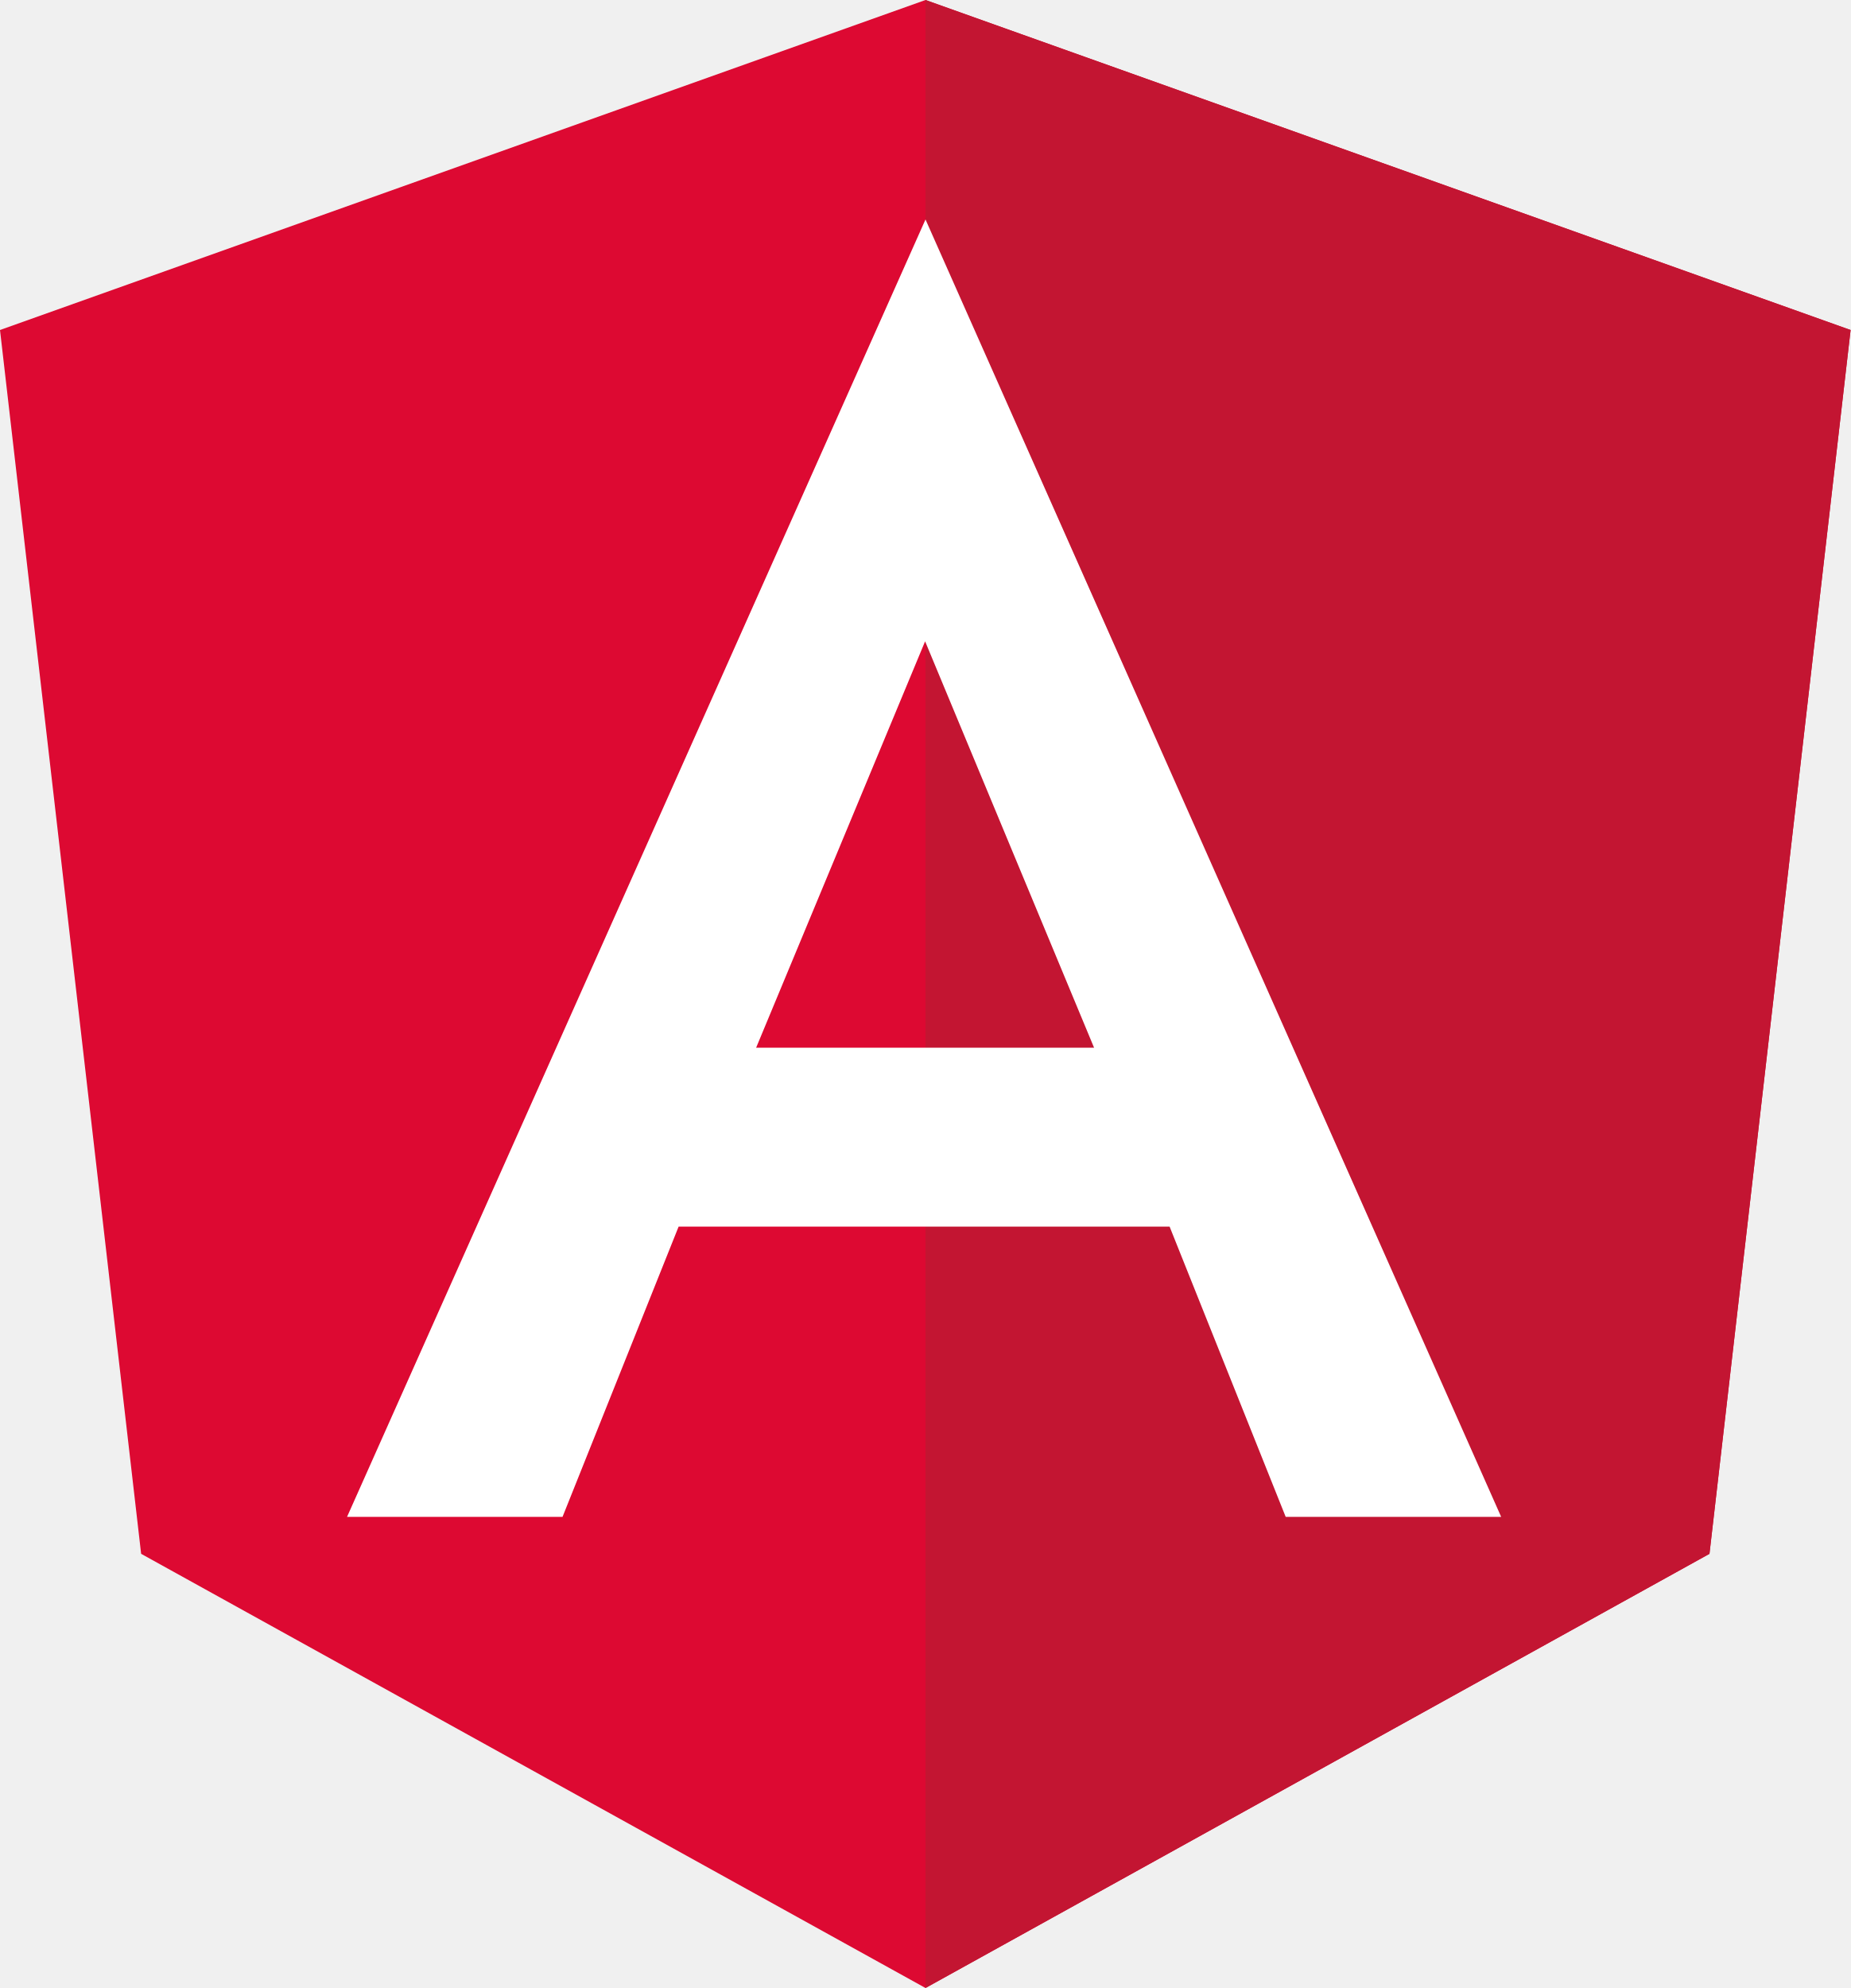
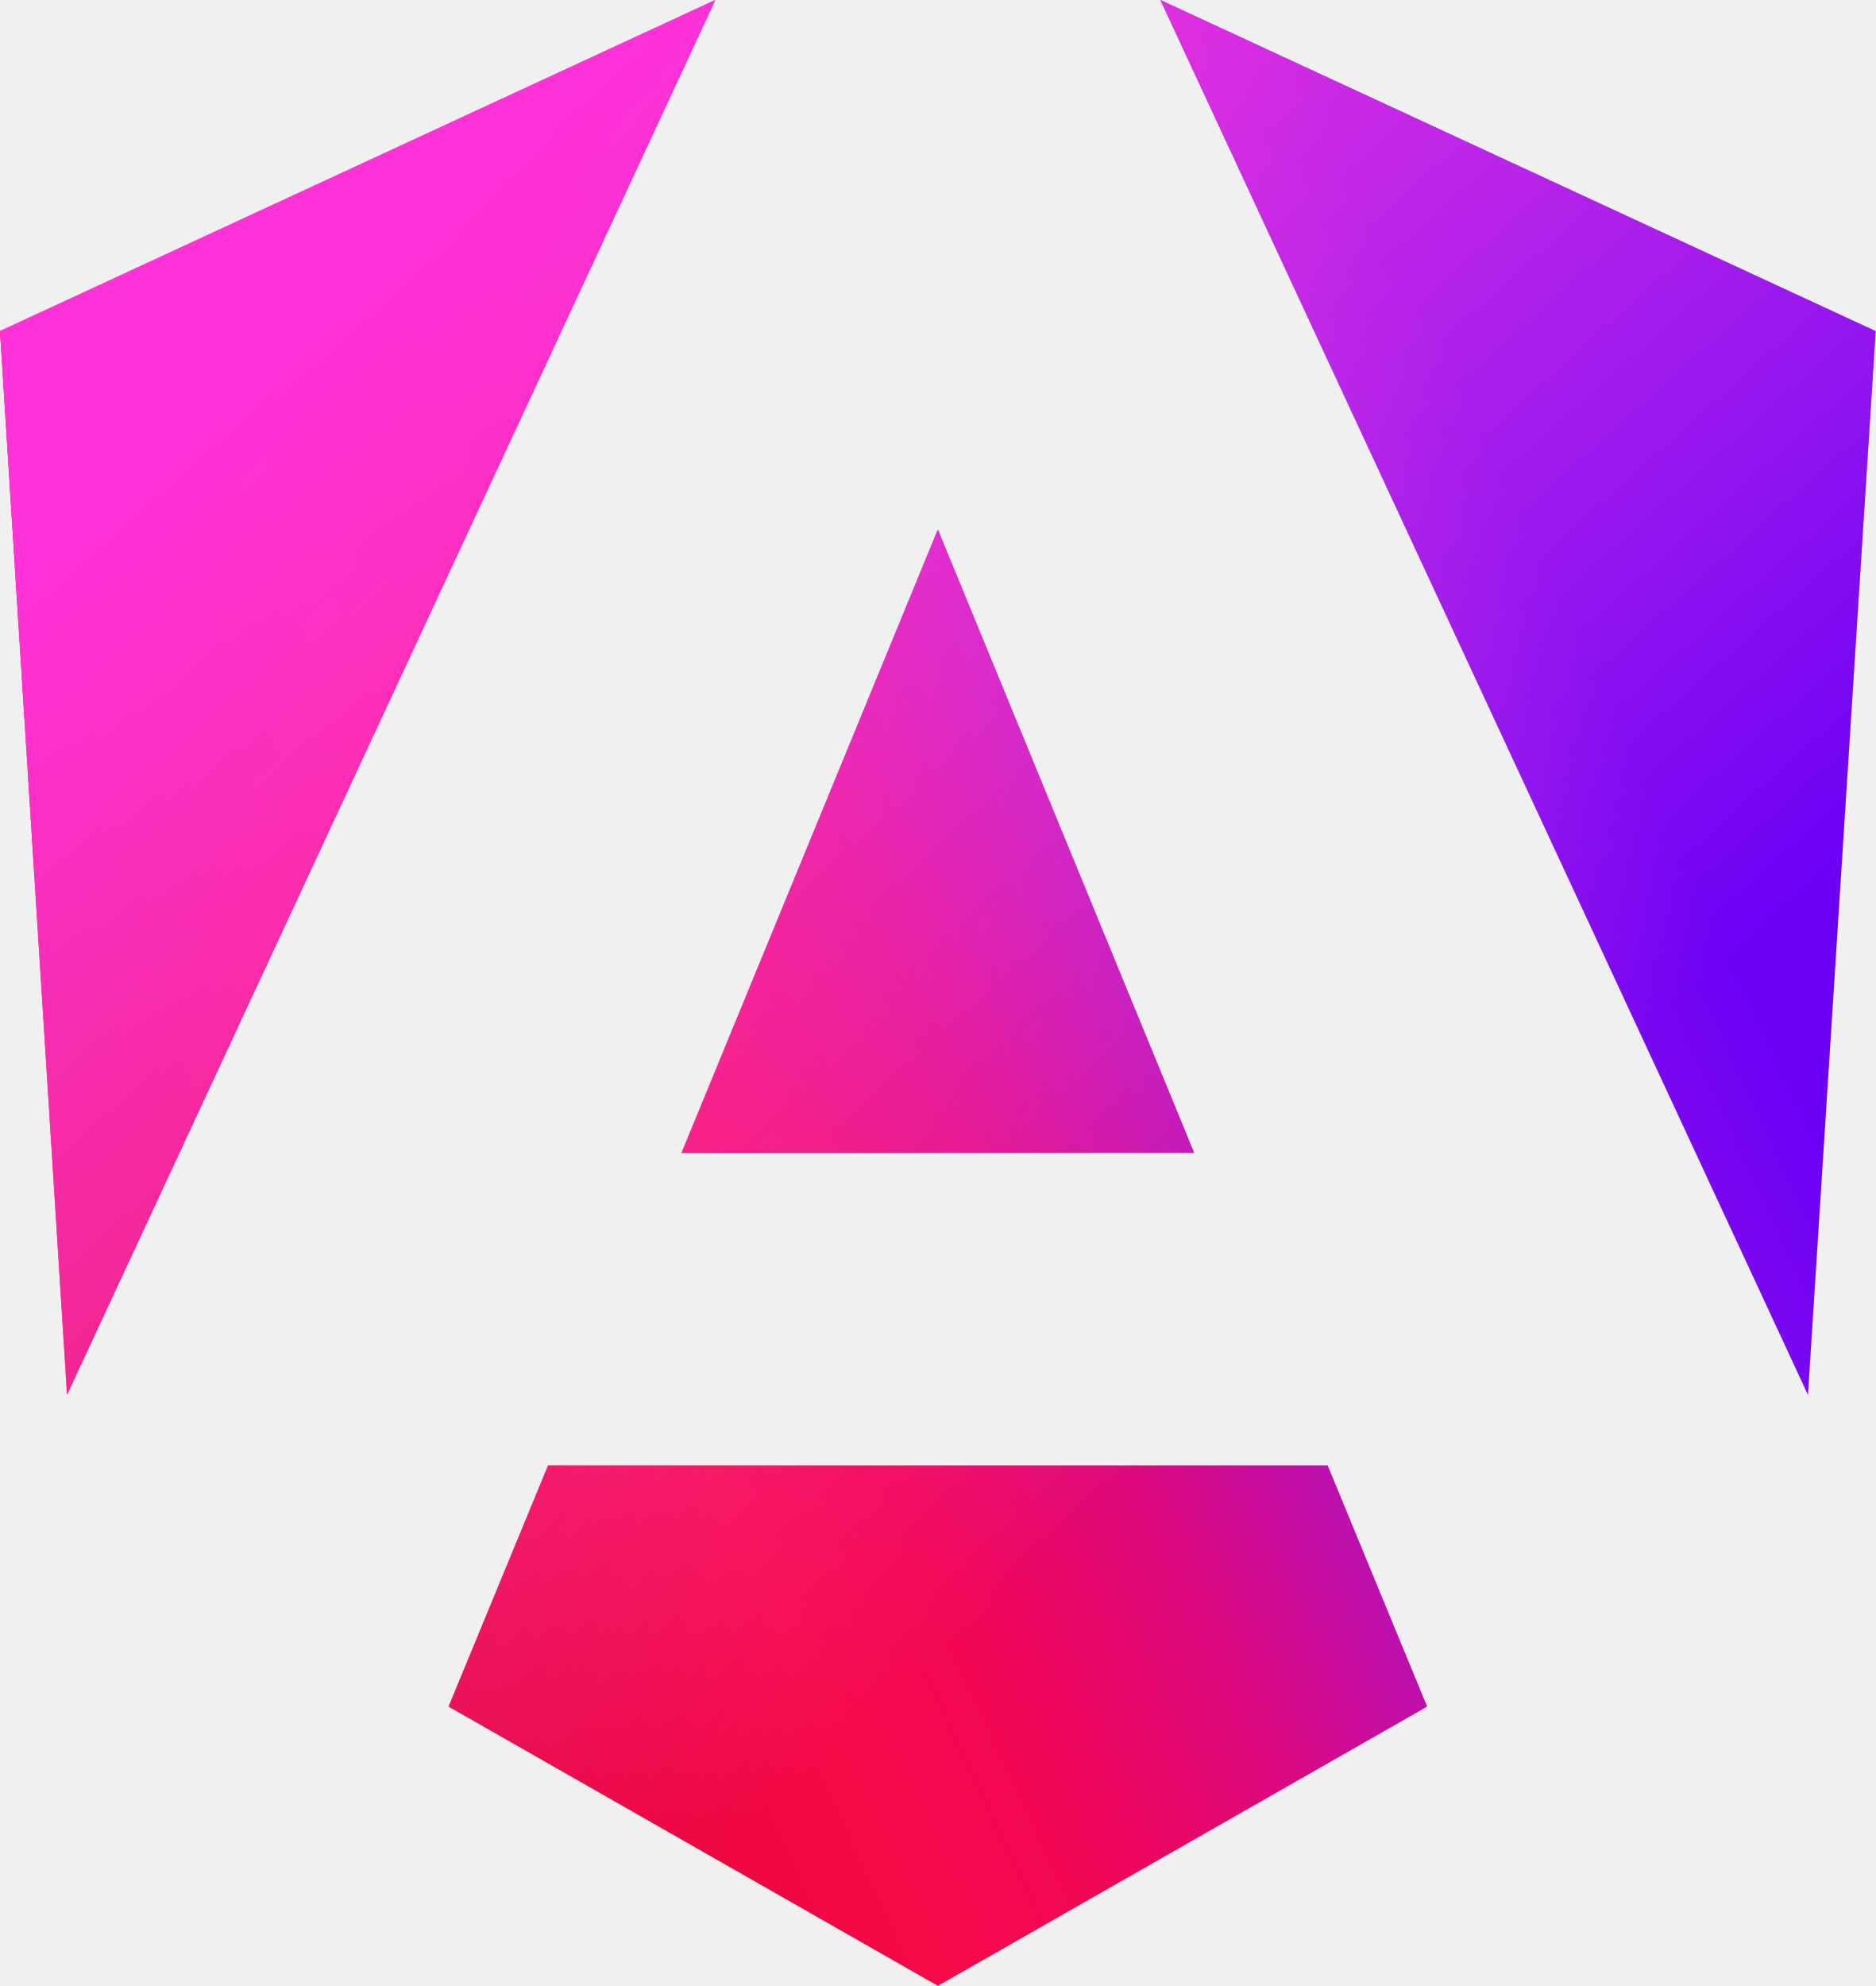
- <svg xmlns="http://www.w3.org/2000/svg" version="1.1" id="Capa_1" x="0px" y="0px" viewBox="0 0 465.5 500" style="enable-background:new 0 0 465.5 500;" xml:space="preserve">
-   <style type="text/css">
- 	.st0{fill:#DD0932;}
- 	.st1{fill:#C31532;}
- 	.st2{fill:#FFFFFF;}
- </style>
+ <svg xmlns="http://www.w3.org/2000/svg" width="256px" height="271px" viewBox="0 0 256 271" version="1.1" preserveAspectRatio="xMidYMid">
+   <defs>
+     <linearGradient x1="25.071%" y1="90.929%" x2="96.132%" y2="55.184%" id="linearGradient-1">
+       <stop stop-color="#E40035" offset="0%" />
+       <stop stop-color="#F60A48" offset="24%" />
+       <stop stop-color="#F20755" offset="35.2%" />
+       <stop stop-color="#DC087D" offset="49.4%" />
+       <stop stop-color="#9717E7" offset="74.5%" />
+       <stop stop-color="#6C00F5" offset="100%" />
+     </linearGradient>
+     <linearGradient x1="21.863%" y1="12.058%" x2="68.367%" y2="68.21%" id="linearGradient-2">
+       <stop stop-color="#FF31D9" offset="0%" />
+       <stop stop-color="#FF5BE1" stop-opacity="0" offset="100%" />
+     </linearGradient>
+   </defs>
  <g>
-     <polygon class="st0" points="232.8,0 232.8,0 232.8,0 0,83 35.5,390.8 232.8,500 232.8,500 232.8,500 430,390.8 465.5,83  " />
-     <polygon class="st1" points="232.8,0 232.8,55.5 232.8,55.2 232.8,308.5 232.8,308.5 232.8,500 232.8,500 430,390.8 465.5,83  " />
-     <path class="st2" d="M232.8,55.2L87.3,381.5l0,0h54.2l0,0l29.2-73h123.5l29.2,73l0,0h54.2l0,0L232.8,55.2L232.8,55.2L232.8,55.2   L232.8,55.2L232.8,55.2z M275.2,263.5h-85l42.5-102.2L275.2,263.5z" />
+     <path d="M256,45.179 L246.756,190.337 L158.373,0 L256,45.179 Z M194.783,232.876 L128.001,270.981 L61.217,232.876 L74.8,199.958 L181.2,199.958 L194.783,232.876 Z M128.001,72.249 L162.995,157.325 L93.005,157.325 L128.001,72.249 Z M9.149,190.337 L0,45.179 L97.627,0 L9.149,190.337 Z" fill="url(#linearGradient-1)" />
+     <path d="M256,45.179 L246.756,190.337 L158.373,0 L256,45.179 Z M194.783,232.876 L128.001,270.981 L61.217,232.876 L74.8,199.958 L181.2,199.958 L194.783,232.876 Z M128.001,72.249 L162.995,157.325 L93.005,157.325 L128.001,72.249 Z M9.149,190.337 L0,45.179 L97.627,0 L9.149,190.337 Z" fill="url(#linearGradient-2)" />
  </g>
</svg>
